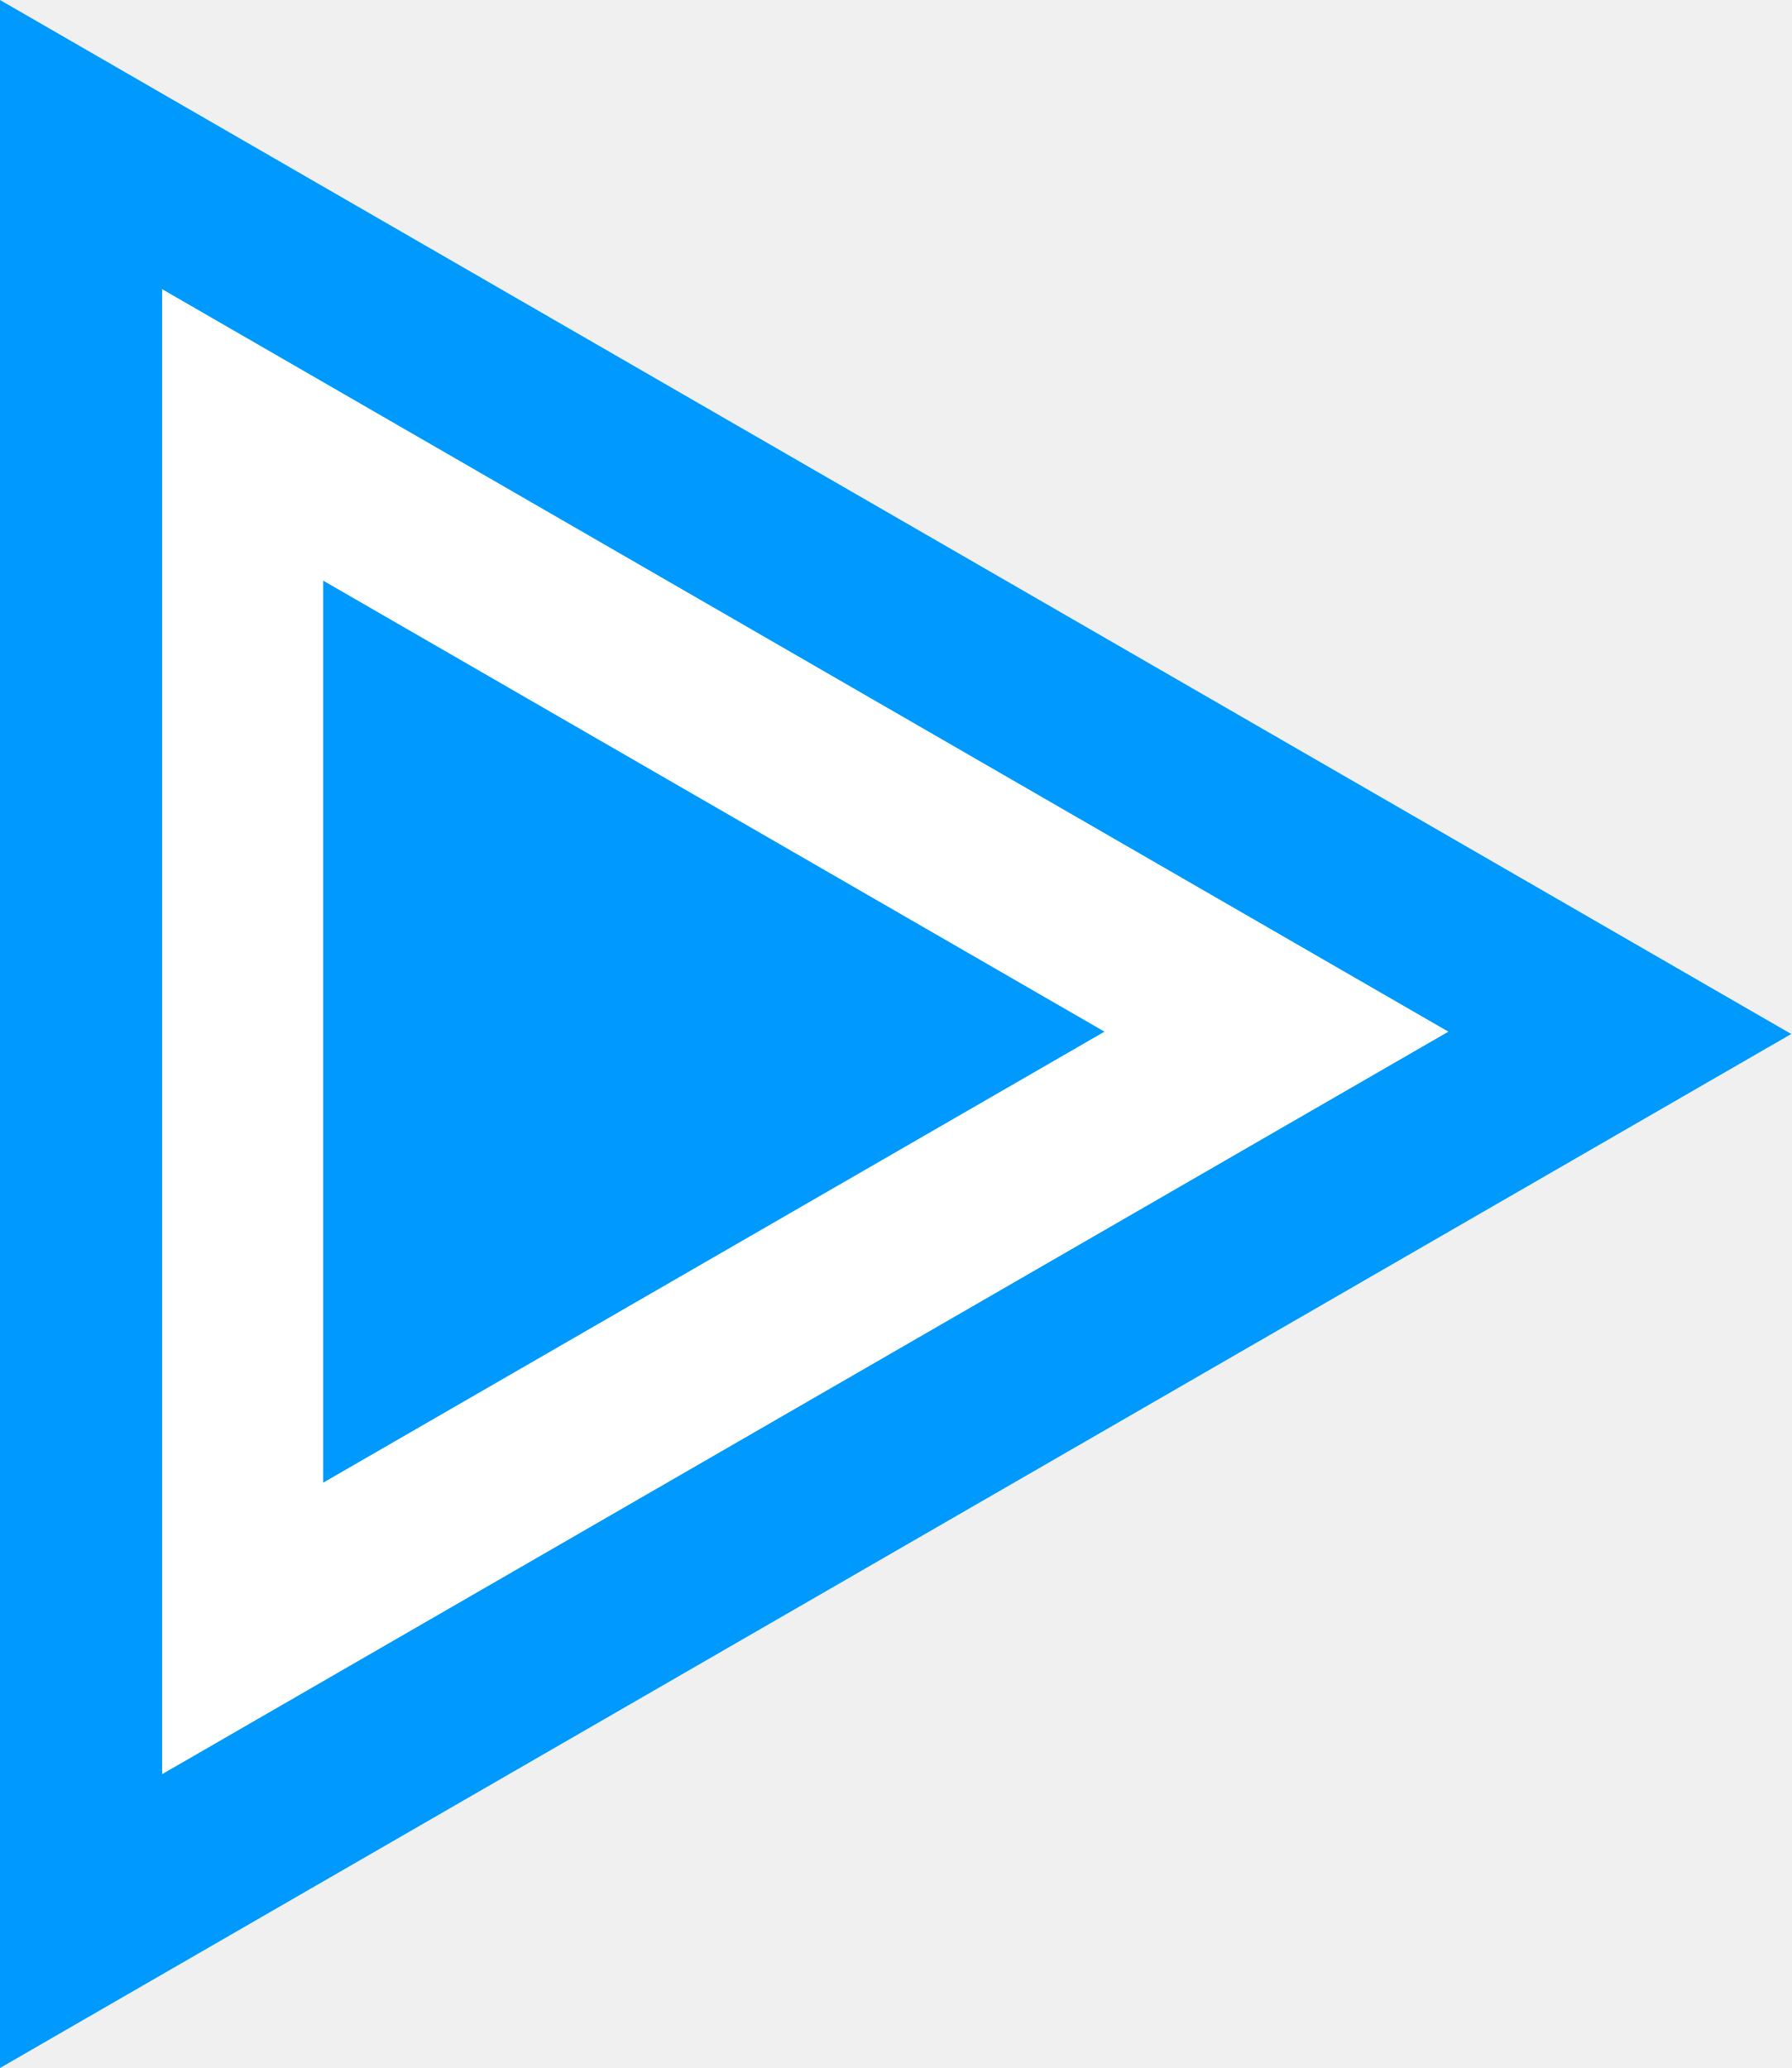
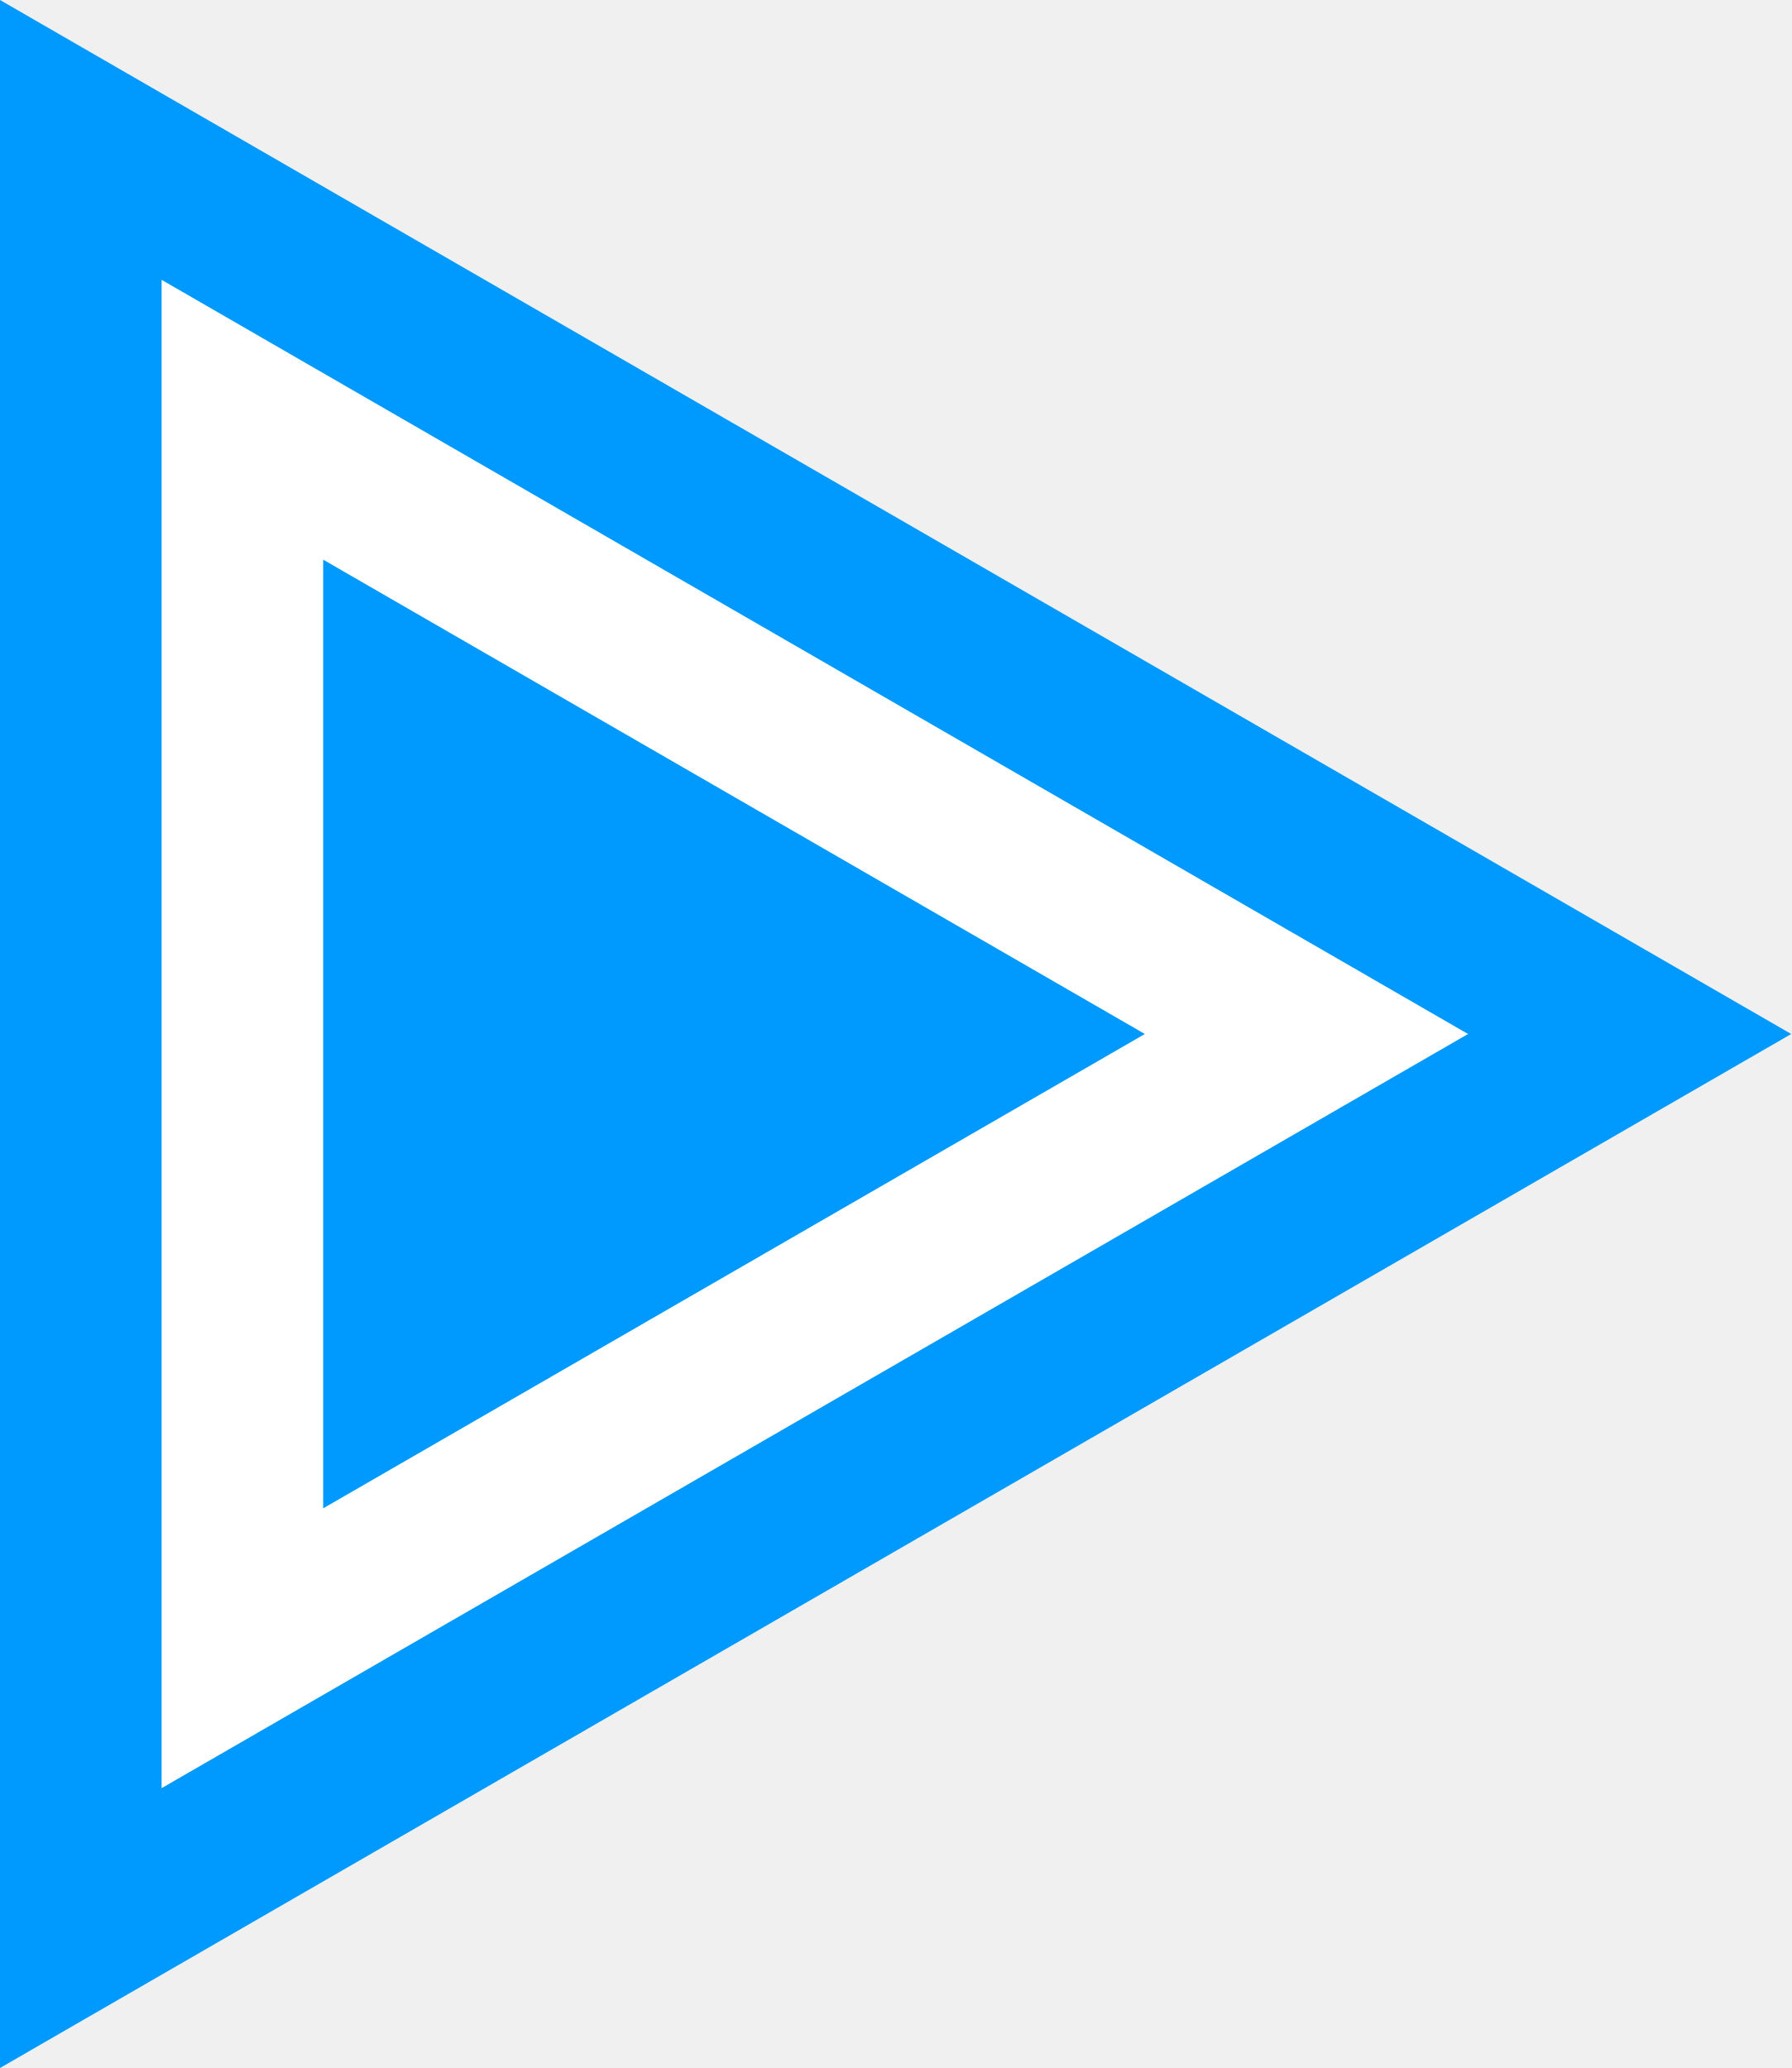
- <svg xmlns="http://www.w3.org/2000/svg" width="110.851" height="128" id="svg2" version="1.1">
-   <defs id="defs4">
-     </defs>
-   <g id="layer1" transform="translate(-72,-924.3622)" />
-   <g id="layer2" transform="translate(-72,-896)">
-     <path style="fill:#009aff;fill-opacity:1;stroke:none" d="m 72,896 0,128 110.851,-64 z" id="path3842" />
-     <path style="fill:#ffffff;fill-opacity:1;stroke:none" d="m 82.032,913.897 0,91.917 79.601,-45.958 z" id="path3842-4" />
-     <path style="fill:#009aff;fill-opacity:1;stroke:none" d="m 92,931.939 0,55.832 48.351,-27.916 z" id="path3842-4-4" />
-   </g>
+ <svg xmlns="http://www.w3.org/2000/svg" height="128" width="110.85" version="1.1">
+   <path d="M 0,0 V 128 L 110.85,64 Z" fill="#009aff" />
+   <path d="M 10,17.32 V 110.68 L 90.85,64 Z" fill="#fff" />
+   <path d="M 20,34.64 V 93.36 L 70.85,64 Z" fill="#009aff" />
</svg>
